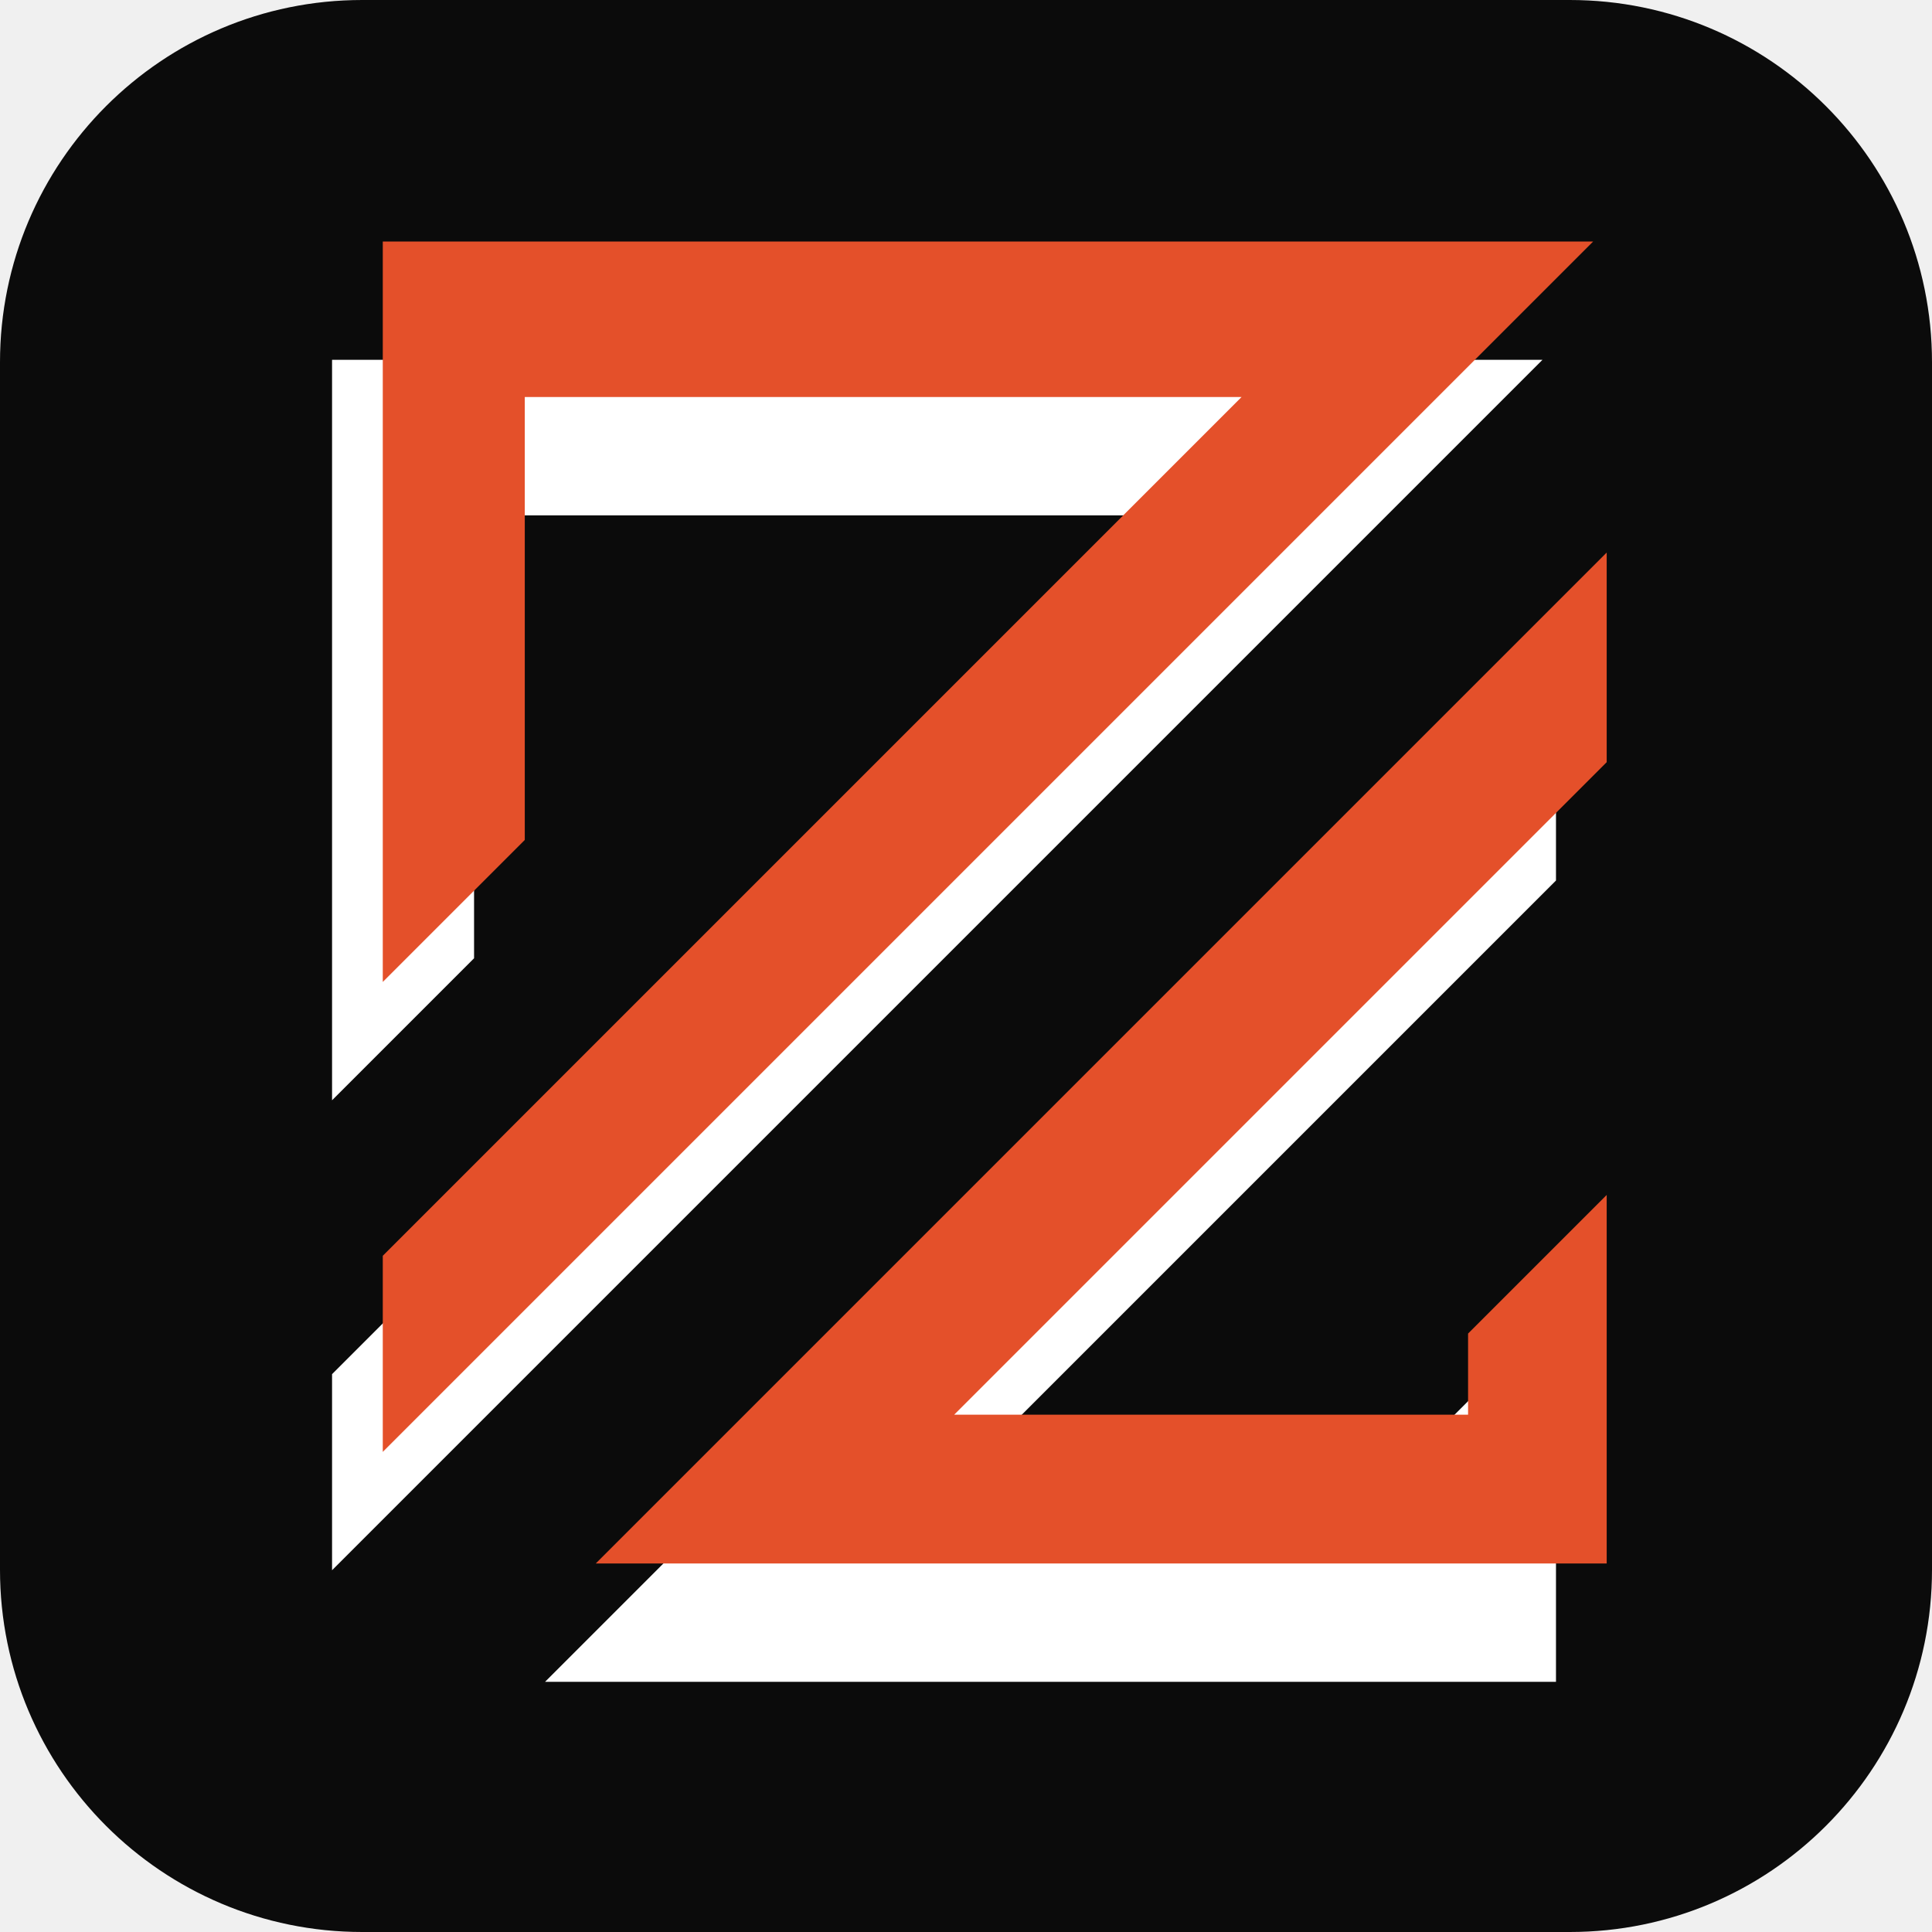
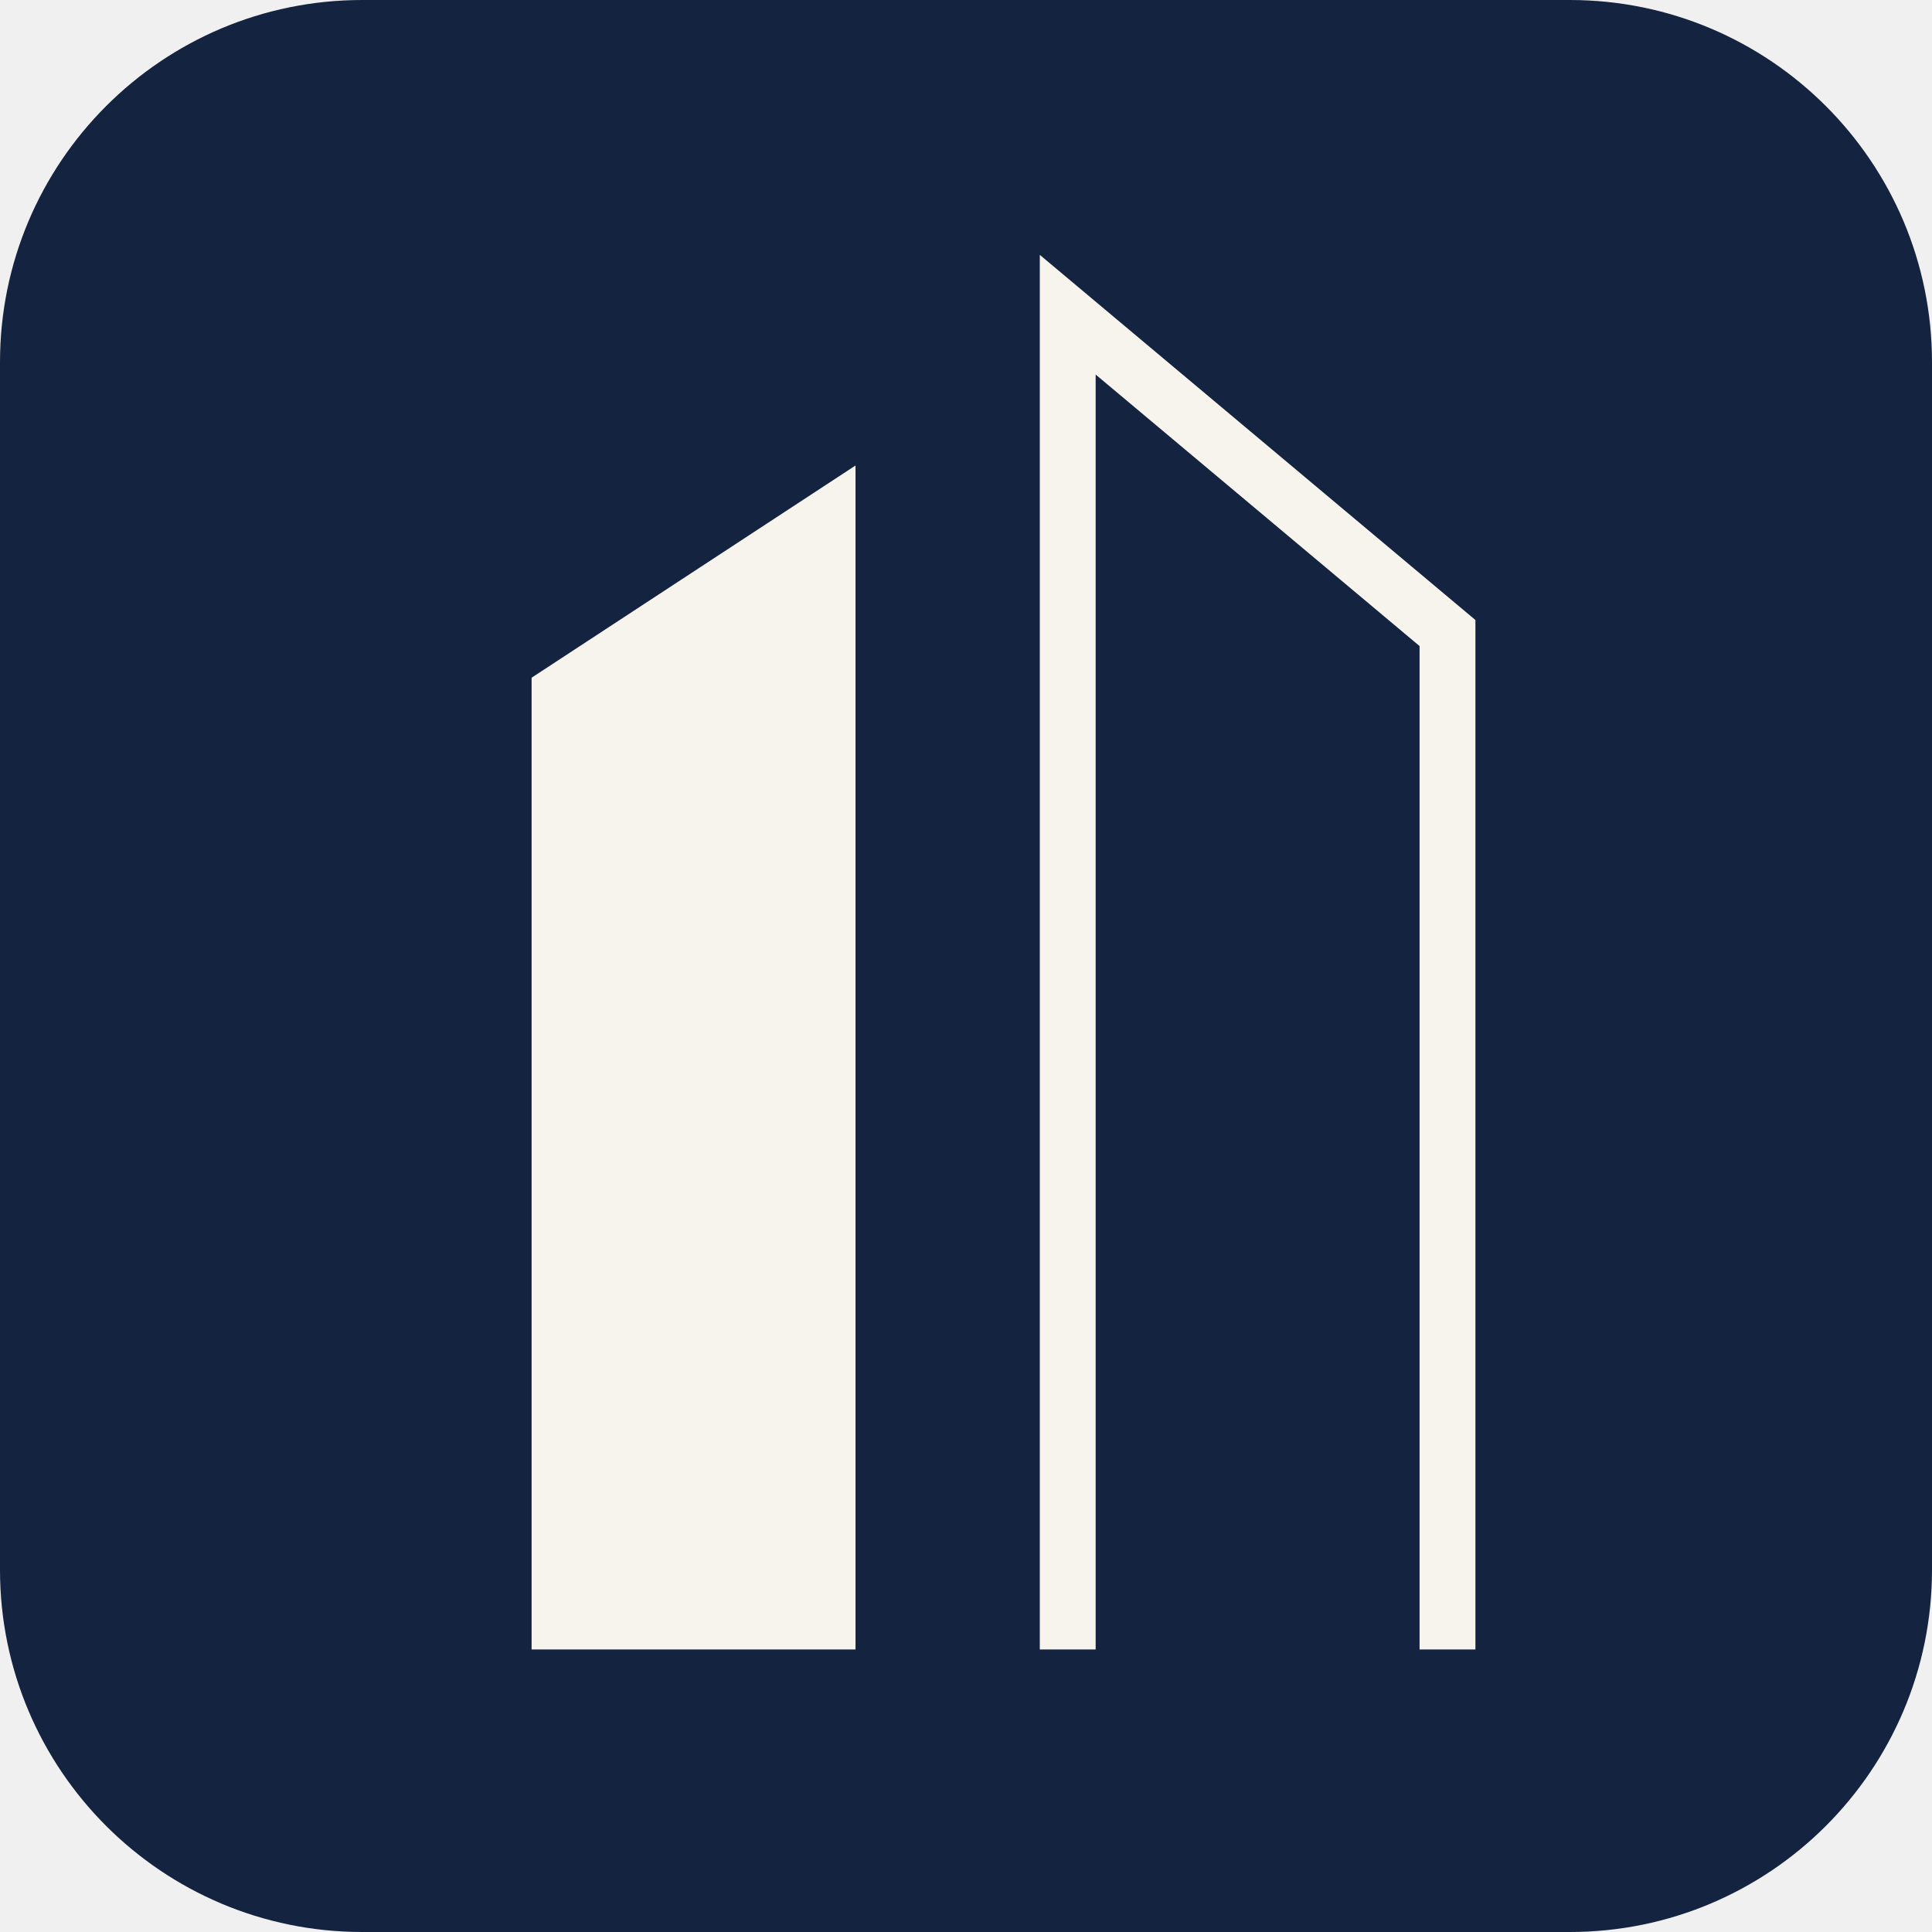
<svg xmlns="http://www.w3.org/2000/svg" viewBox="0 0 64 64">
-   <rect width="64" height="64" rx="12" fill="#0b0b0b" />
-   <g transform="translate(11 8) scale(.112) translate(-816 -491)">
-     <g fill="#fff" transform="translate(-15 35)">
-       <polygon points="831,491 1189,491 831,849 831,791 1085,537 873,537 873,668 831,710" />
-       <polygon points="1193,583 1193,645 1000,838 1152,838 1152,814 1193,773 1193,882 894,882" />
+   <rect width="64" height="64" rx="12" fill="#14233f" />
+   <g transform="translate(16.5 9.5) scale(.37)" color="#f7f4ee">
+     <g fill="currentColor">
+       <path d="M3 35 32 16V122H3Z" />
    </g>
-     <g fill="#e4502a">
-       <polygon points="831,491 1189,491 831,849 831,791 1085,537 873,537 873,668 831,710" />
-       <polygon points="1193,583 1193,645 1000,838 1152,838 1152,814 1193,773 1193,882 894,882" />
-     </g>
+     <path d="M51 122V2.5L85 31V122" fill="none" stroke="currentColor" stroke-width="5" stroke-miterlimit="10" />
  </g>
</svg>
